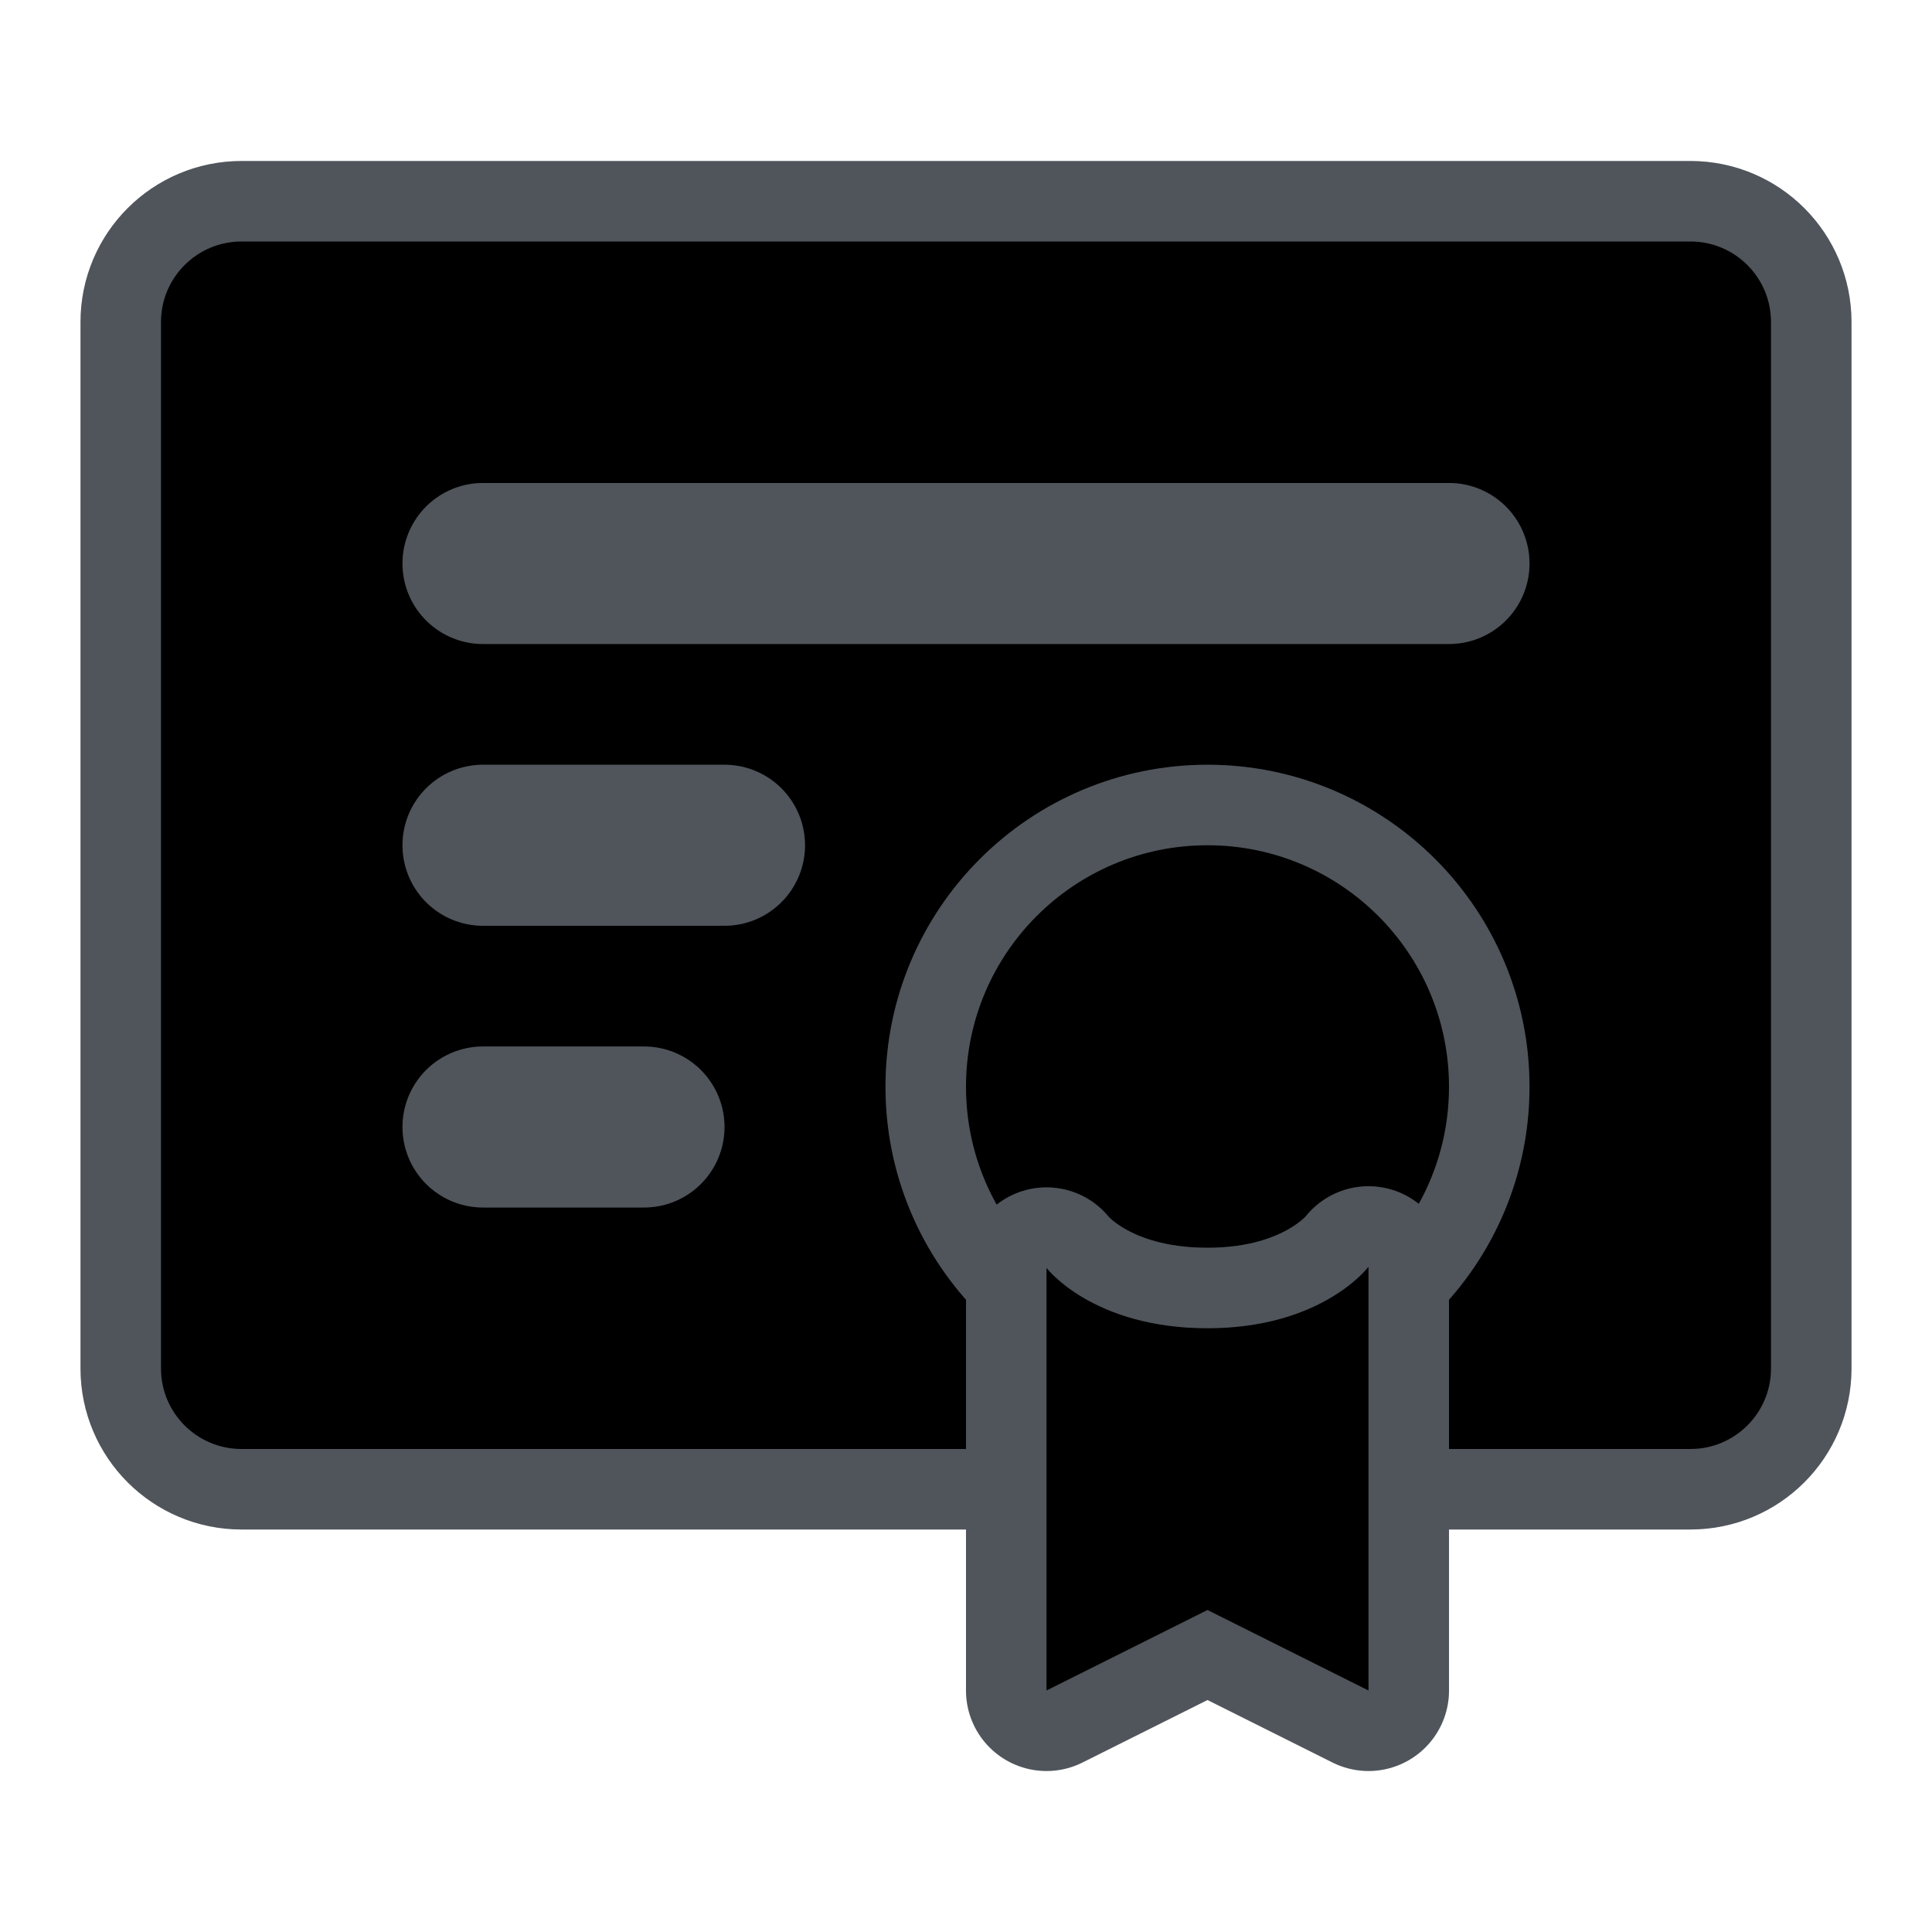
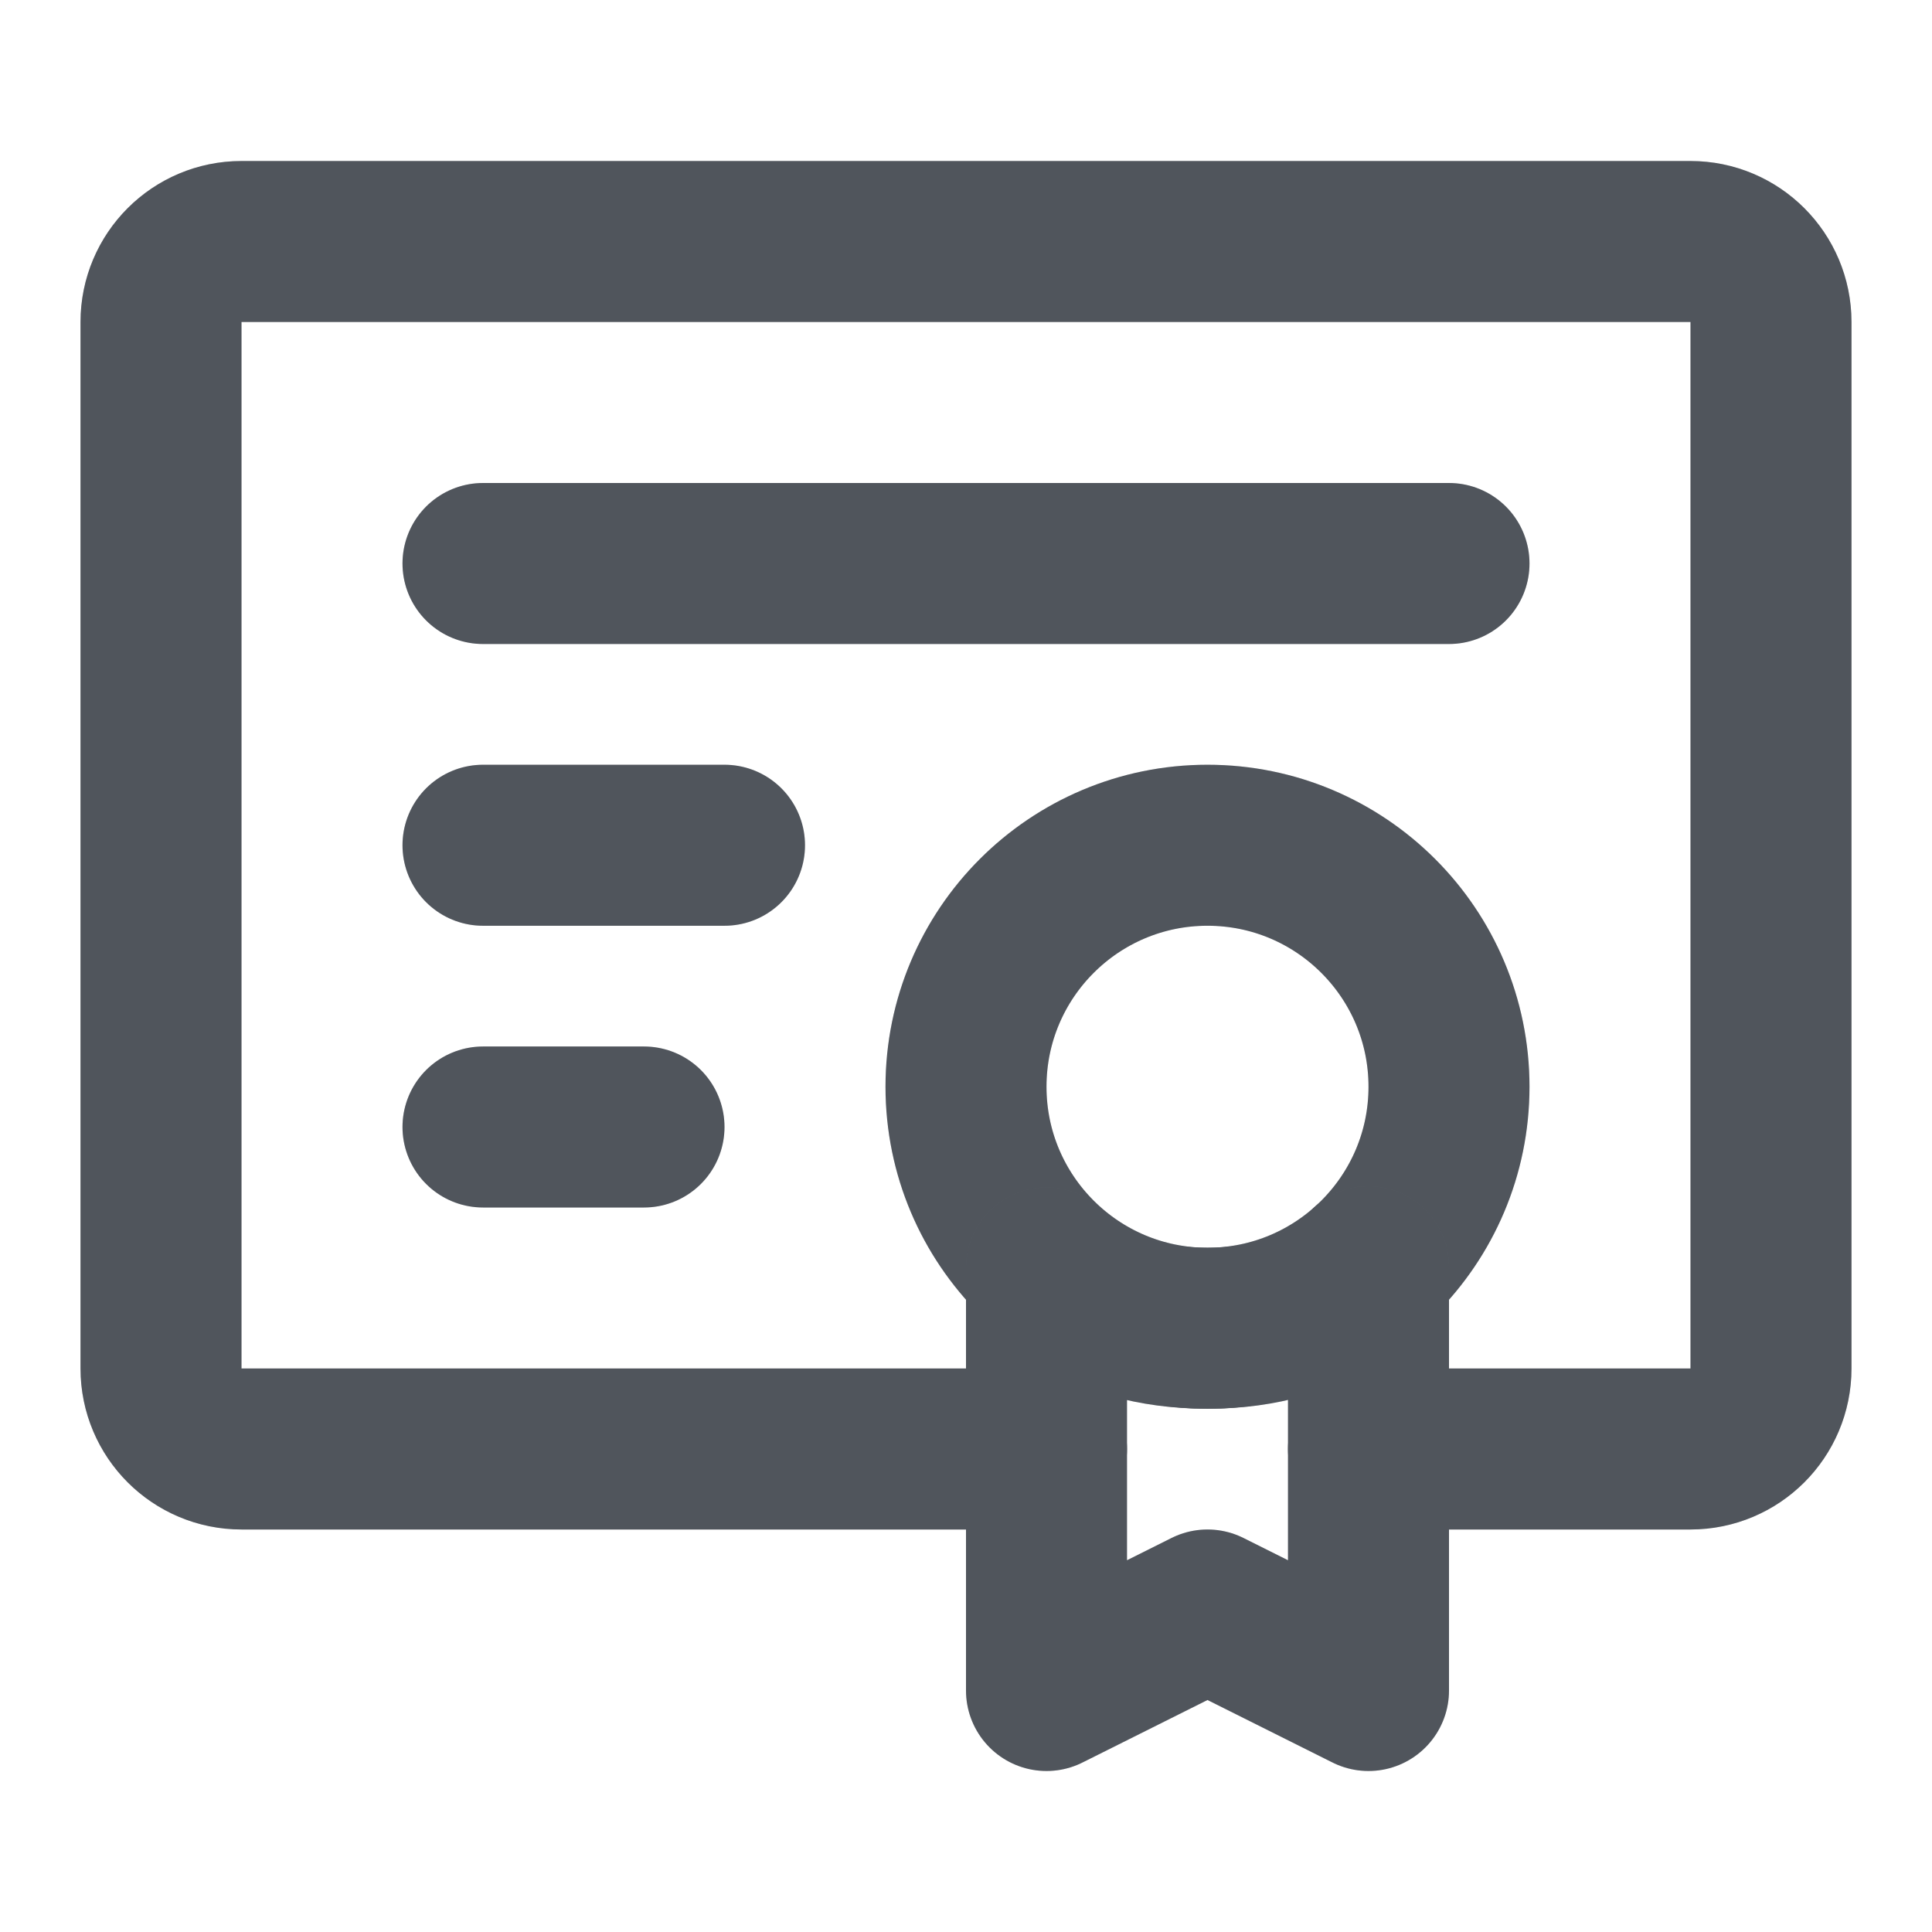
- <svg xmlns="http://www.w3.org/2000/svg" viewBox="0 0 24 24">
+ <svg xmlns="http://www.w3.org/2000/svg" fill="none" viewBox="0 0 24 24">
  <path stroke-linejoin="round" stroke-linecap="round" stroke-width="2" stroke="#646A73" d="M13 18H3a1 1 0 0 1-1-1V4a1 1 0 0 1 1-1h18a1 1 0 0 1 1 1v13a1 1 0 0 1-1 1h-4" />
  <path stroke-linejoin="round" stroke-linecap="round" stroke-width="2" stroke-opacity=".2" stroke="#000" d="M13 18H3a1 1 0 0 1-1-1V4a1 1 0 0 1 1-1h18a1 1 0 0 1 1 1v13a1 1 0 0 1-1 1h-4" />
  <path stroke-linejoin="round" stroke-linecap="round" stroke-width="2" stroke="#646A73" d="M6 7h12" />
  <path stroke-linejoin="round" stroke-linecap="round" stroke-width="2" stroke-opacity=".2" stroke="#000" d="M6 7h12" />
  <path stroke-linejoin="round" stroke-linecap="round" stroke-width="2" stroke="#646A73" d="M6 10.5h3" />
  <path stroke-linejoin="round" stroke-linecap="round" stroke-width="2" stroke-opacity=".2" stroke="#000" d="M6 10.5h3" />
  <path stroke-linejoin="round" stroke-linecap="round" stroke-width="2" stroke="#646A73" d="M6 14h2" />
  <path stroke-linejoin="round" stroke-linecap="round" stroke-width="2" stroke-opacity=".2" stroke="#000" d="M6 14h2" />
  <path stroke-width="2" stroke="#646A73" d="M15 16.5a3 3 0 1 0 0-6 3 3 0 0 0 0 6Z" />
  <path stroke-width="2" stroke-opacity=".2" stroke="#000" d="M15 16.5a3 3 0 1 0 0-6 3 3 0 0 0 0 6Z" />
  <path stroke-linejoin="round" stroke-linecap="round" stroke-width="2" stroke="#646A73" d="m15 20 2 1v-5.264s-.57.764-2 .764c-1.43 0-2-.75-2-.75V21l2-1Z" />
  <path stroke-linejoin="round" stroke-linecap="round" stroke-width="2" stroke-opacity=".2" stroke="#000" d="m15 20 2 1v-5.264s-.57.764-2 .764c-1.43 0-2-.75-2-.75V21l2-1Z" />
</svg>
